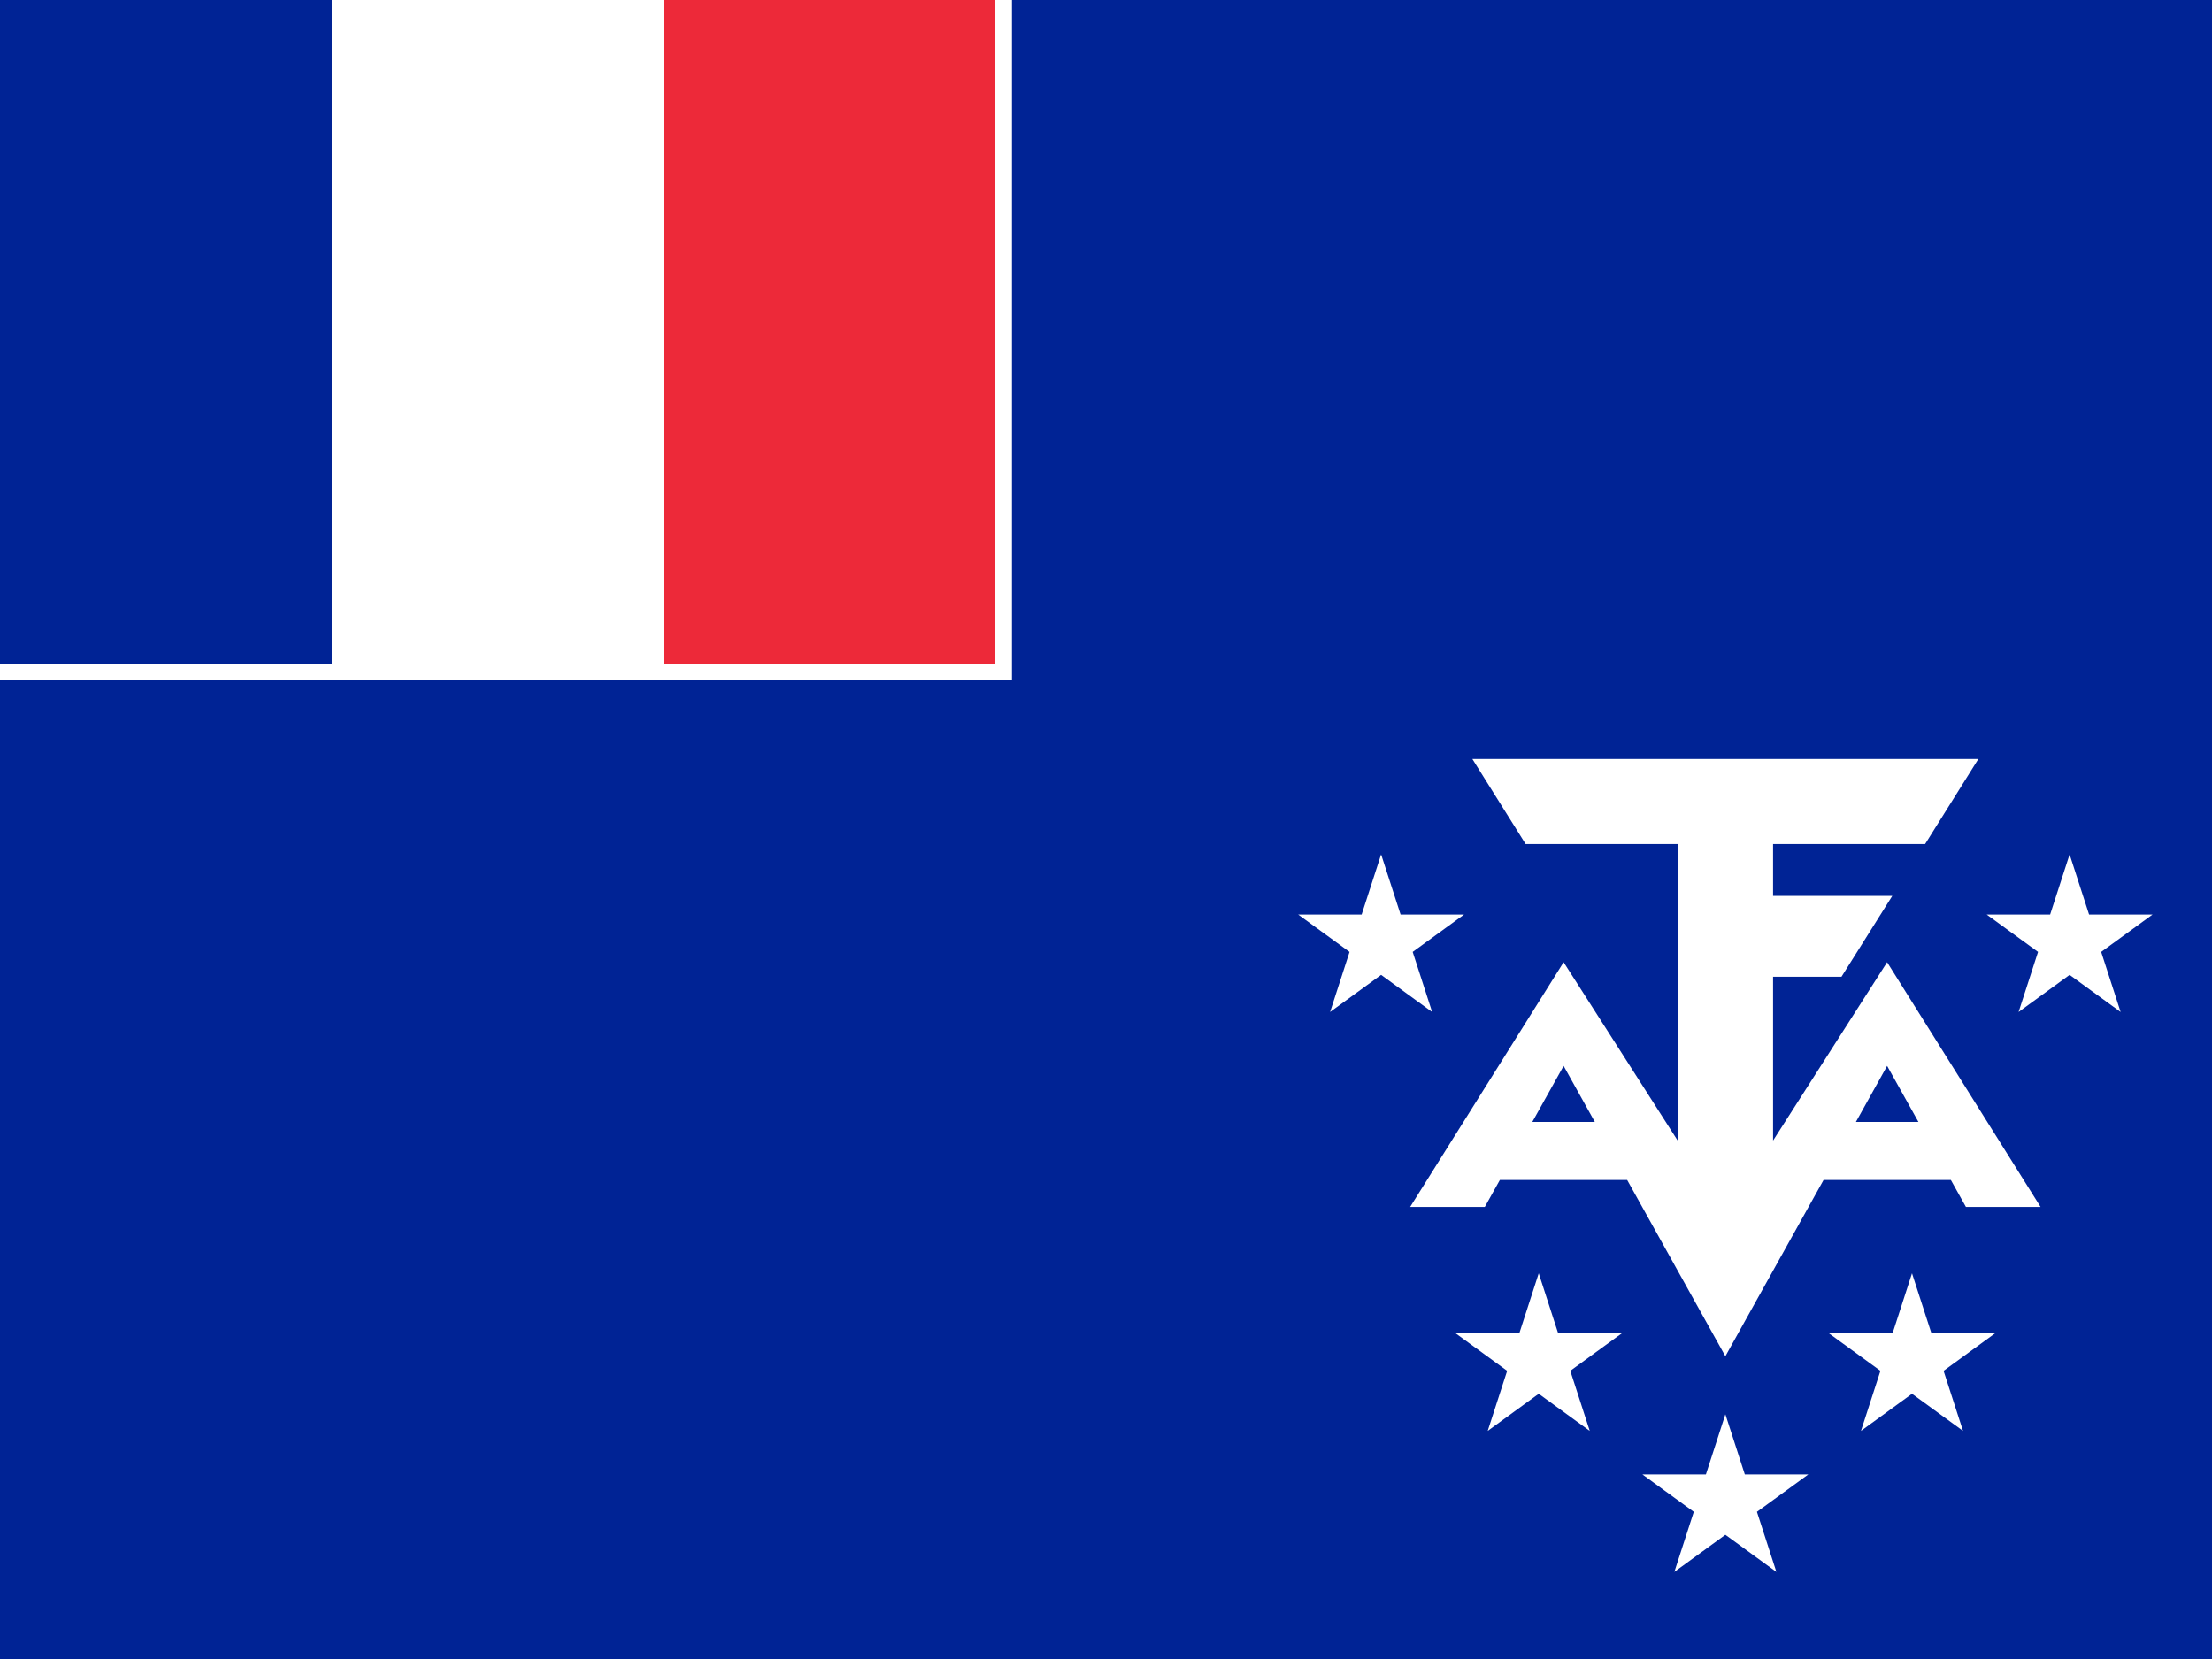
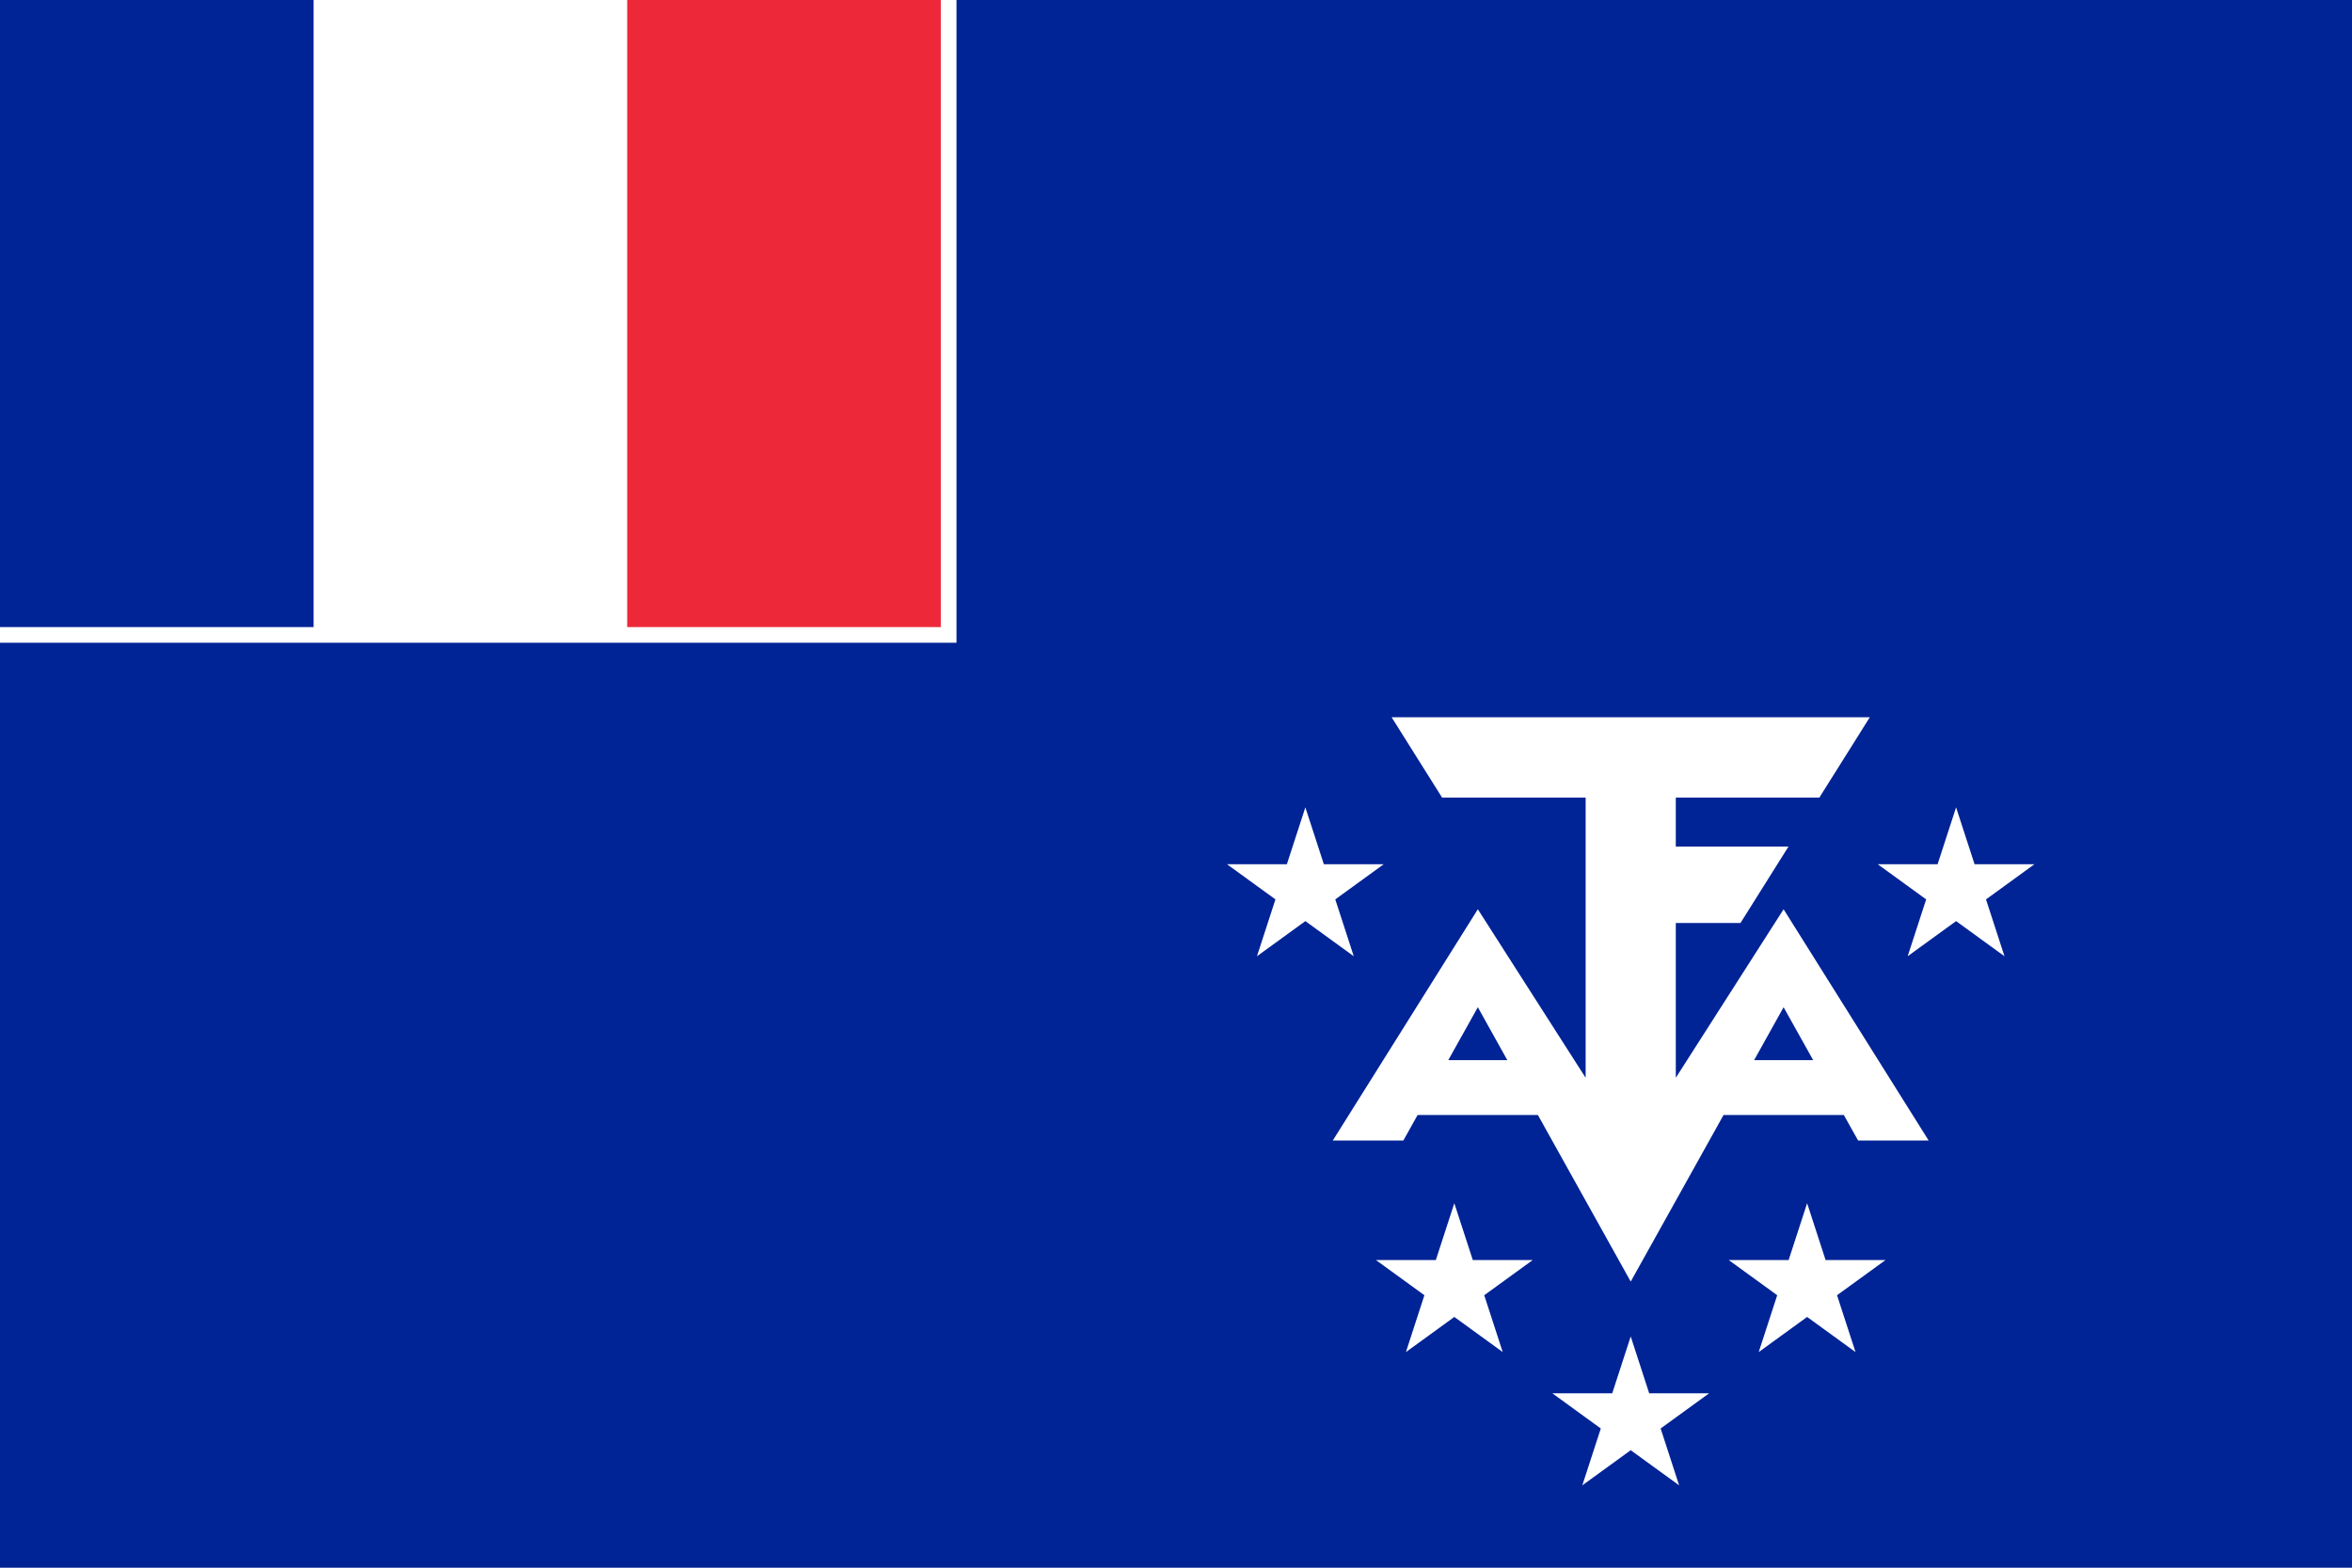
- <svg xmlns="http://www.w3.org/2000/svg" xmlns:xlink="http://www.w3.org/1999/xlink" id="flag-icons-tf" viewBox="0 0 640 480">
+ <svg xmlns="http://www.w3.org/2000/svg" xmlns:xlink="http://www.w3.org/1999/xlink" viewBox="0 0 600 400">
  <defs>
-     <path id="tf-a" fill="#fff" d="m0-21 12.3 38L-20-6.5h40L-12.3 17z" />
+     <path id="a" transform="scale(21)" fill="#fff" d="M0-1L.588.809-.952-.309H.952L-.588.809z" />
  </defs>
-   <path fill="#002395" d="M0 0h640v480H0z" />
-   <path fill="#fff" d="M0 0h292.8v196.8H0z" />
-   <path fill="#002395" d="M0 0h96v192H0z" />
-   <path fill="#ed2939" d="M192 0h96v192h-96z" />
-   <path fill="#fff" d="m426 219.6 15.4 24.6h44V330l-33-51.6-44.4 70.8h21.6l22.8-40.8 46.8 84 46.8-84 22.8 40.8h21.6L546 278.4 513 330v-47.4h19.8l14.7-23.4H513v-15h44l15.4-24.6zm51.6 105h-48v16.8h48zm91.2 0h-48v16.8h48z" />
-   <use xlink:href="#tf-a" width="100%" height="100%" x="416" y="362" transform="scale(1.2)" />
-   <use xlink:href="#tf-a" width="100%" height="100%" x="371" y="328" transform="scale(1.2)" />
-   <use xlink:href="#tf-a" width="100%" height="100%" x="461" y="328" transform="scale(1.2)" />
-   <use xlink:href="#tf-a" width="100%" height="100%" x="333" y="227" transform="scale(1.2)" />
-   <use xlink:href="#tf-a" width="100%" height="100%" x="499" y="227" transform="scale(1.2)" />
+   <path fill="#002395" d="M0 0h600v400H0z" />
+   <path fill="#fff" d="M0 0h244v164H0z" />
+   <path fill="#002395" d="M0 0h80v160H0z" />
+   <path fill="#ED2939" d="M160 0h80v160h-80z" />
+   <path fill="#fff" d="M355 183l12.875 20.5H404.5V275L377 232l-37 59h18l19-34 39 70 39-70 19 34h18l-37-59-27.5 43v-39.5H444l12.25-19.5H427.5v-12.5h36.625L477 183H355zm43 87.5h-40v14h40zm76 0h-40v14h40z" />
+   <use xlink:href="#a" x="416" y="362" />
+   <use xlink:href="#a" x="371" y="328" />
+   <use xlink:href="#a" x="461" y="328" />
+   <use xlink:href="#a" x="333" y="227" />
+   <use xlink:href="#a" x="499" y="227" />
</svg>
